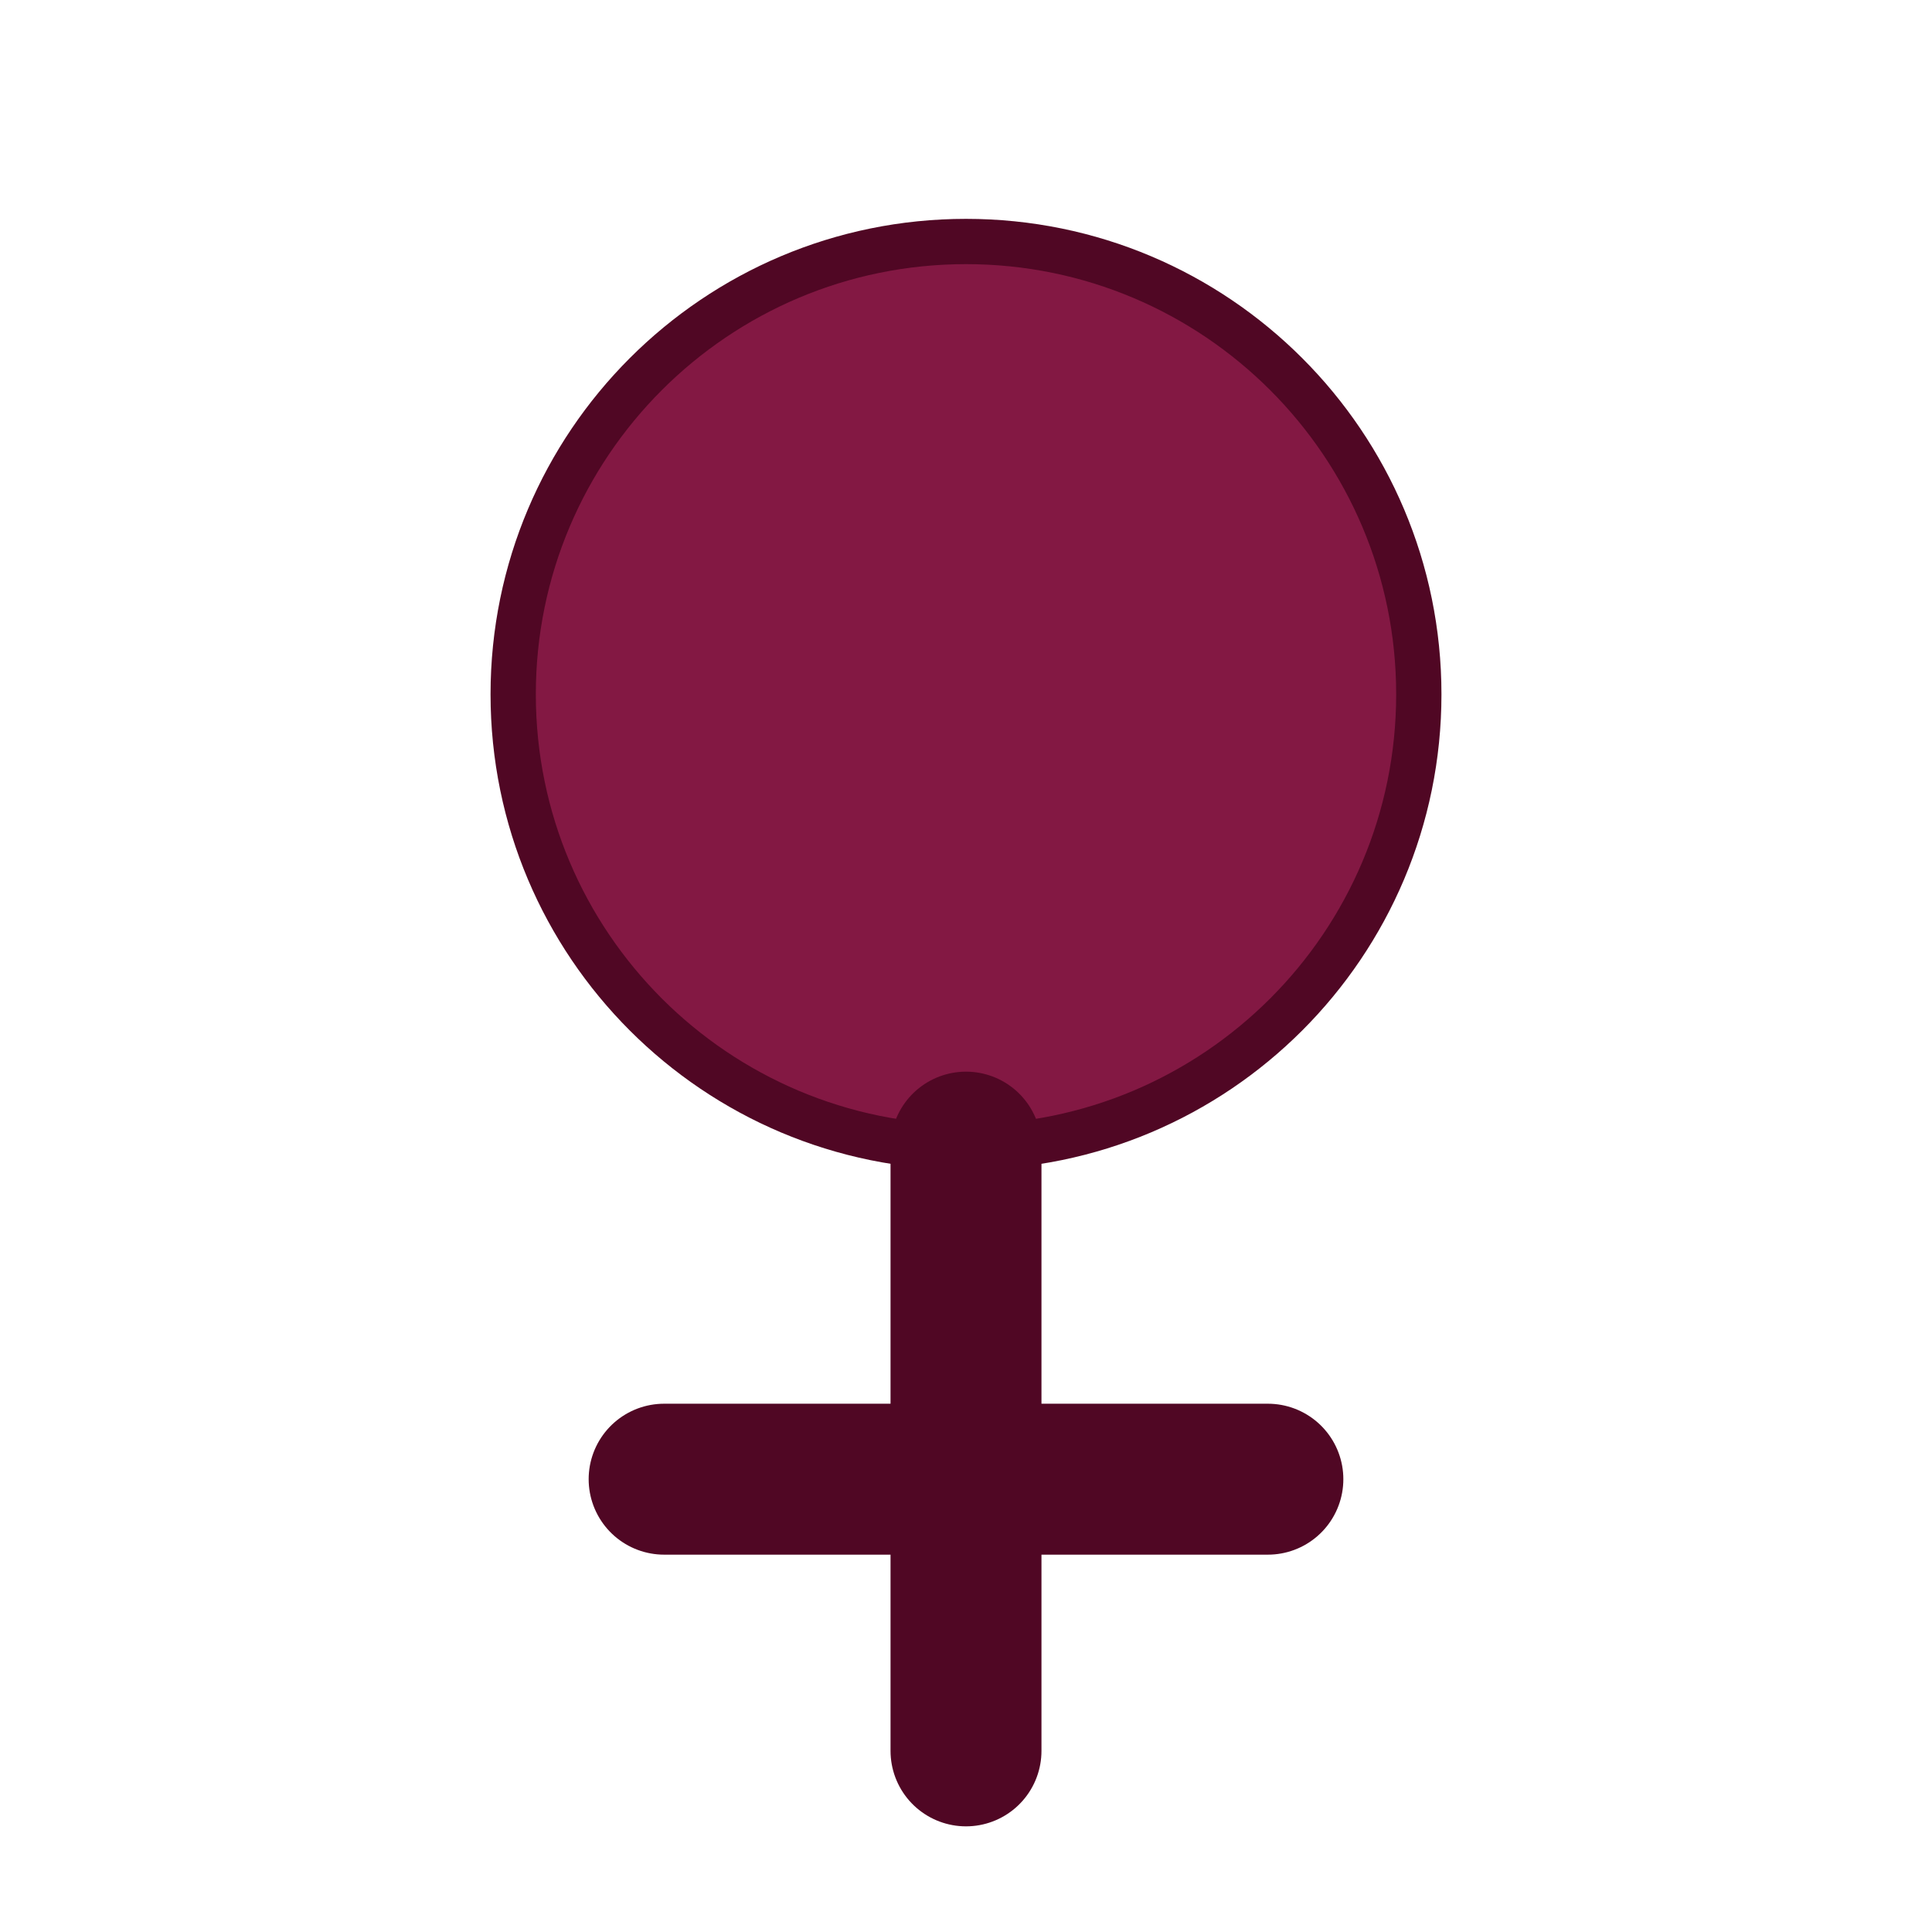
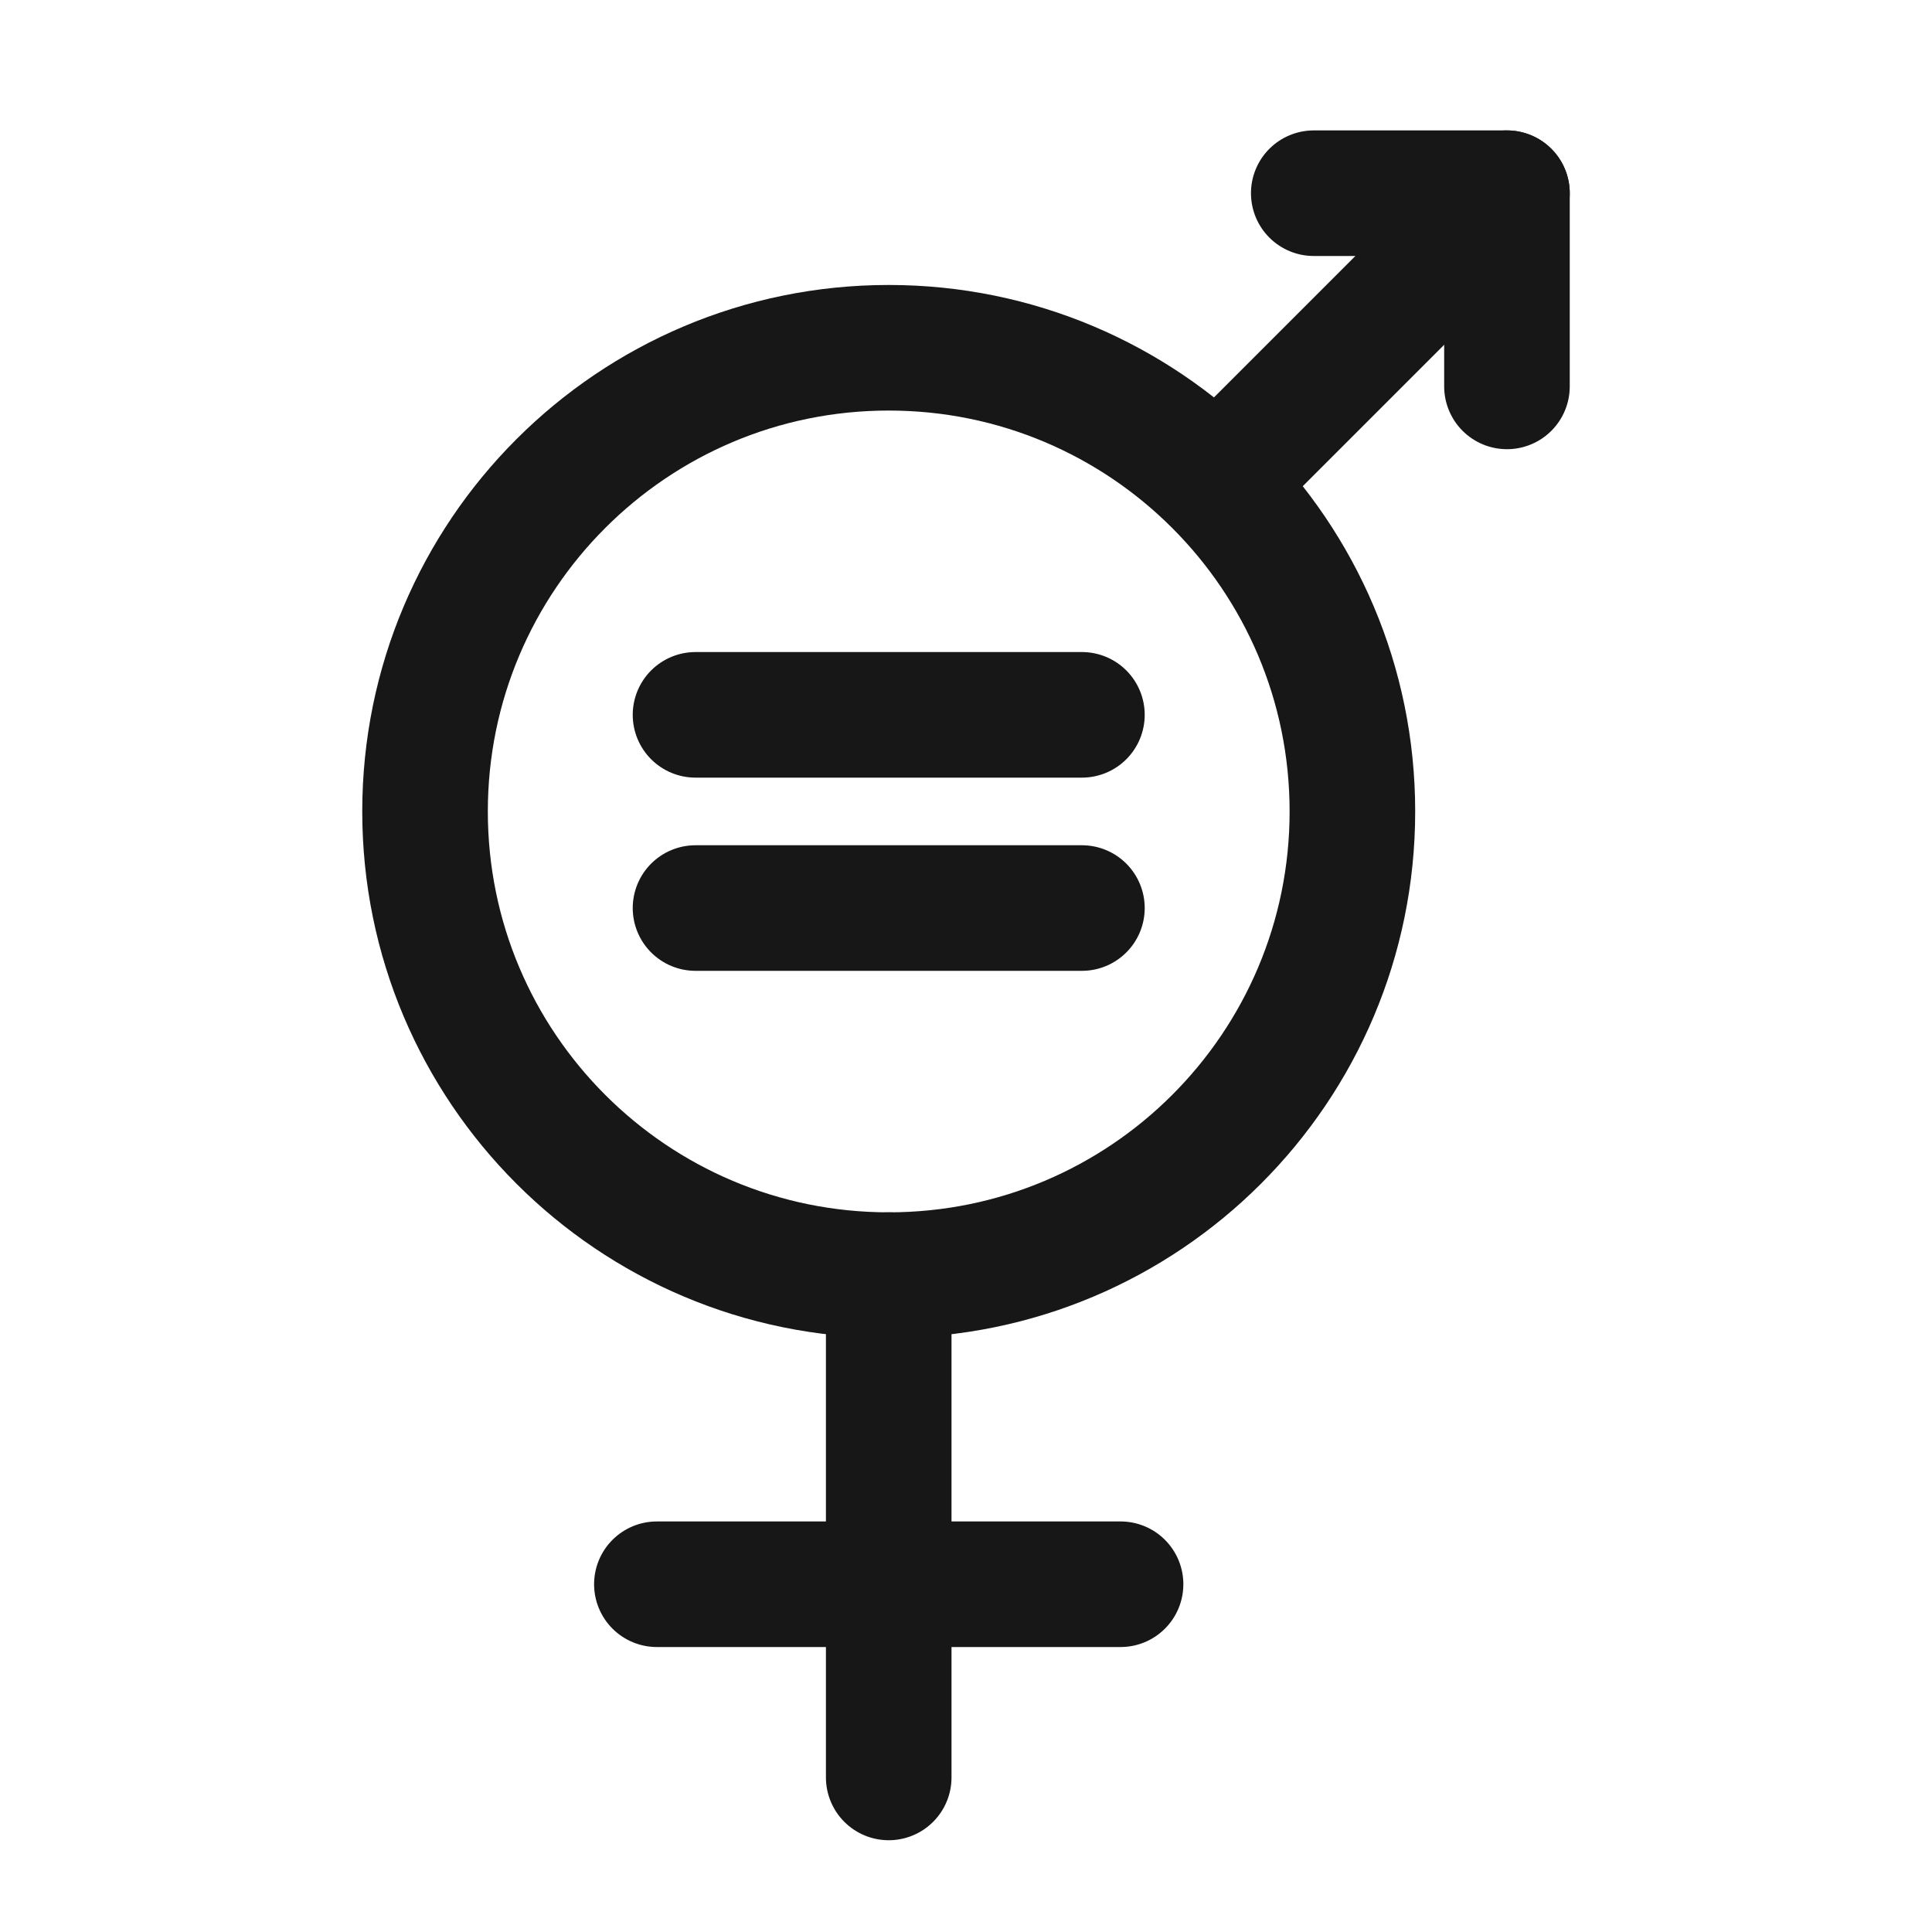
- <svg xmlns="http://www.w3.org/2000/svg" width="128" height="128" viewBox="0 0 128 128">
-   <circle cx="64" cy="46" r="30" fill="#831843" stroke="#500724" stroke-width="3" />
-   <path fill="none" stroke="#500724" stroke-width="10" stroke-linecap="round" d="M64 76 V116" />
-   <path fill="none" stroke="#500724" stroke-width="10" stroke-linecap="round" d="M44 98 H84" />
+ <svg xmlns="http://www.w3.org/2000/svg" width="100" height="100" viewBox="0 0 100 100">
+   <g fill="none" stroke="#171717" stroke-width="6.5" stroke-linecap="round" stroke-linejoin="round">
+     <circle cx="46" cy="42" r="24" />
+     <path d="M36 37 H56 M36 47 H56" />
+     <path d="M63 25 L78 10" />
+     <path d="M68 10 H78 V20" />
+     <path d="M46 66 V92 M34 82 H58" />
+   </g>
</svg>
